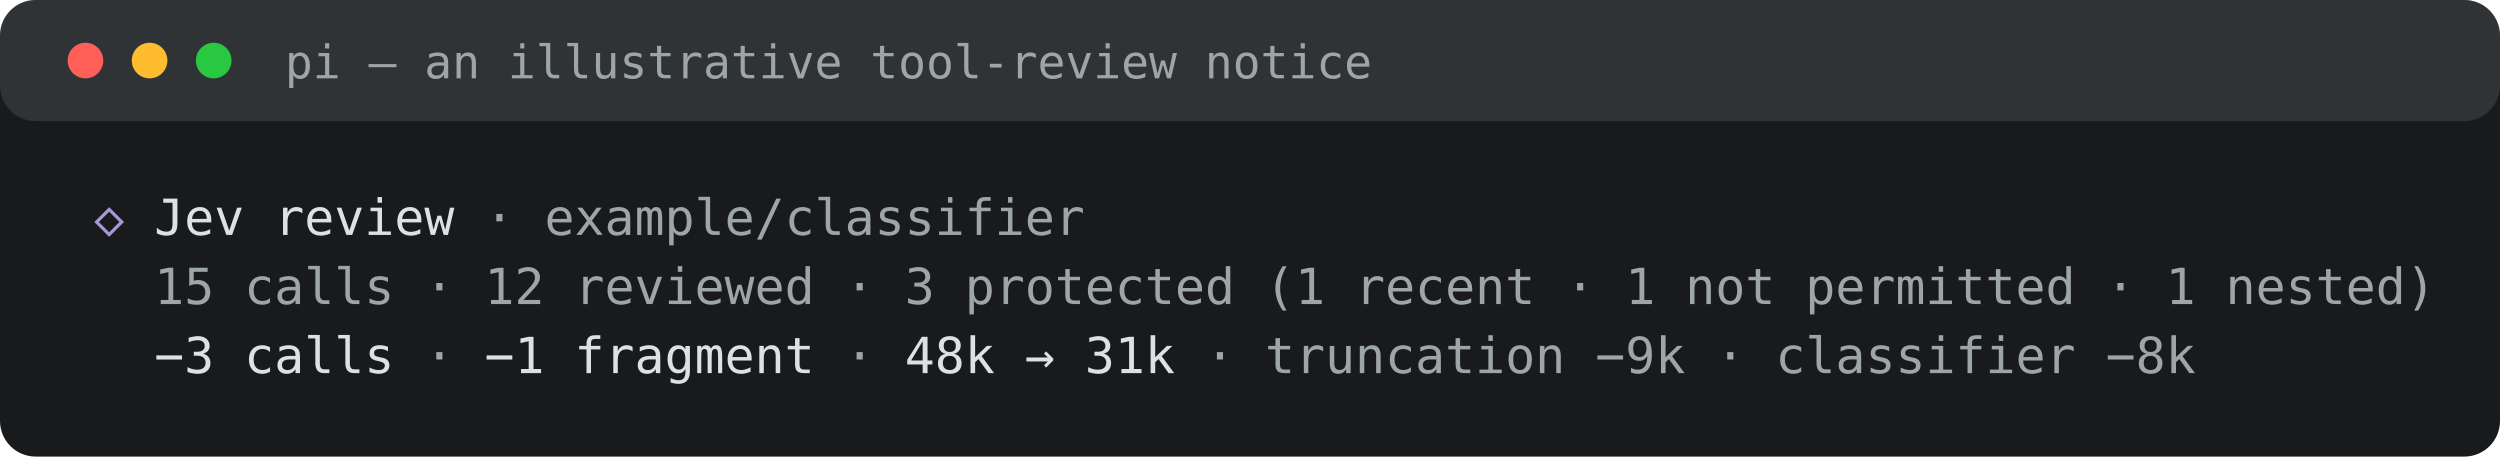
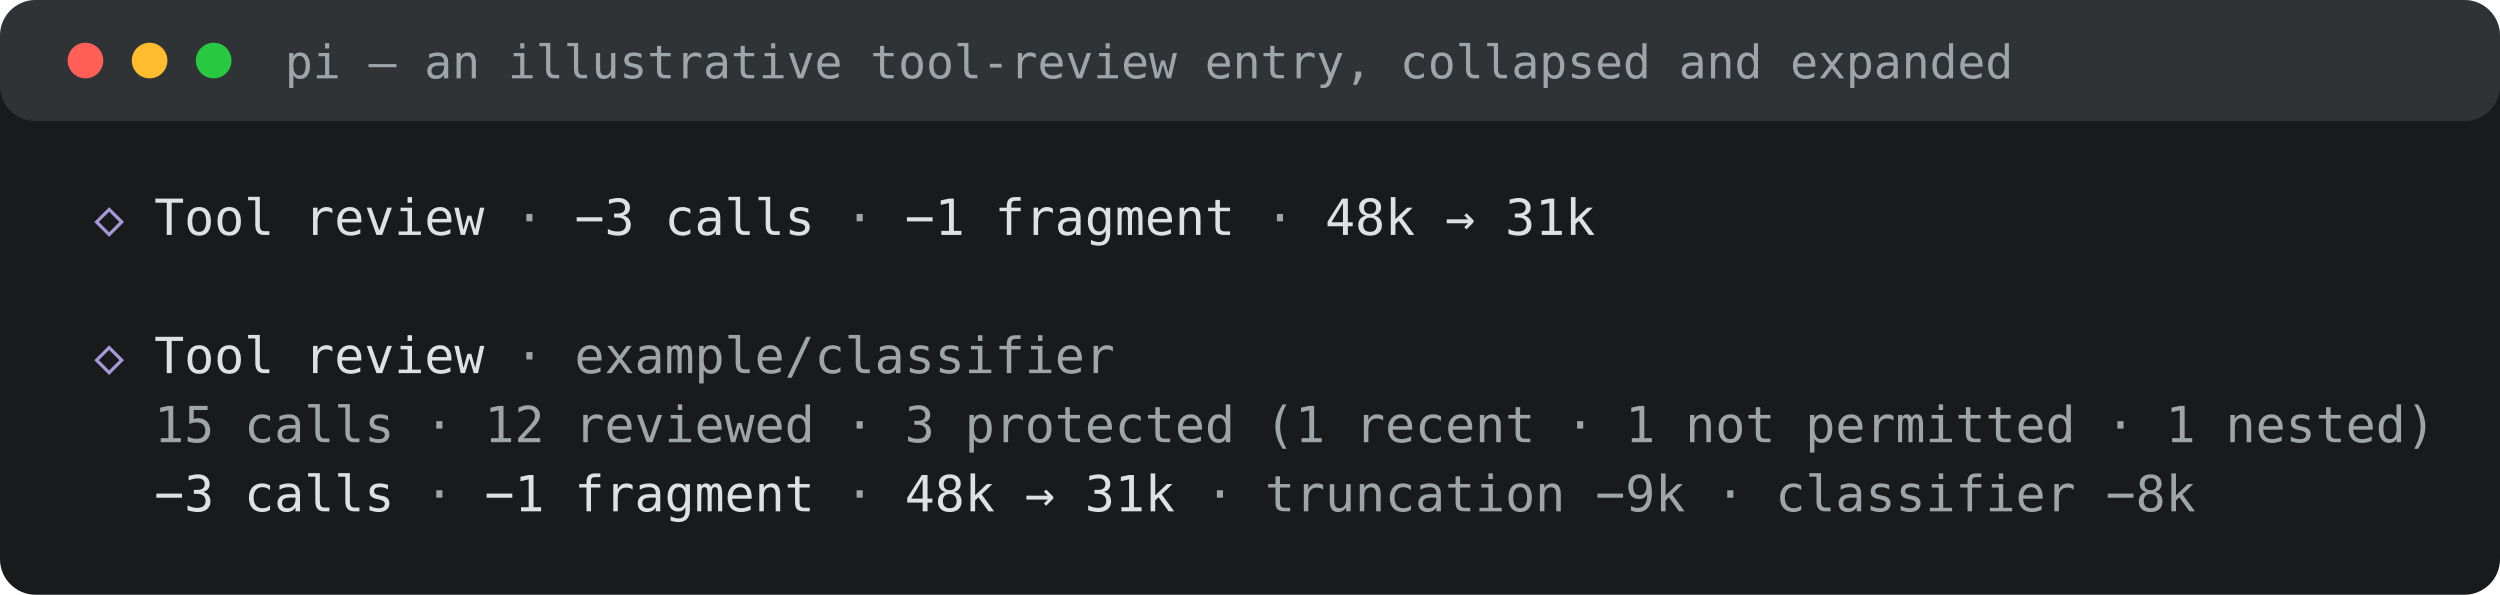
- <svg xmlns="http://www.w3.org/2000/svg" width="701.97" height="128.2" viewBox="0 0 701.97 128.2" font-family="Menlo, FiraCode Nerd Font Mono, monospace" font-size="14" xml:space="preserve" role="img" aria-label="pi — an illustrative tool-review notice">
-   <rect width="701.97" height="128.2" rx="10" fill="#181a1b" />
+ <svg xmlns="http://www.w3.org/2000/svg" width="701.97" height="167" viewBox="0 0 701.97 167" font-family="Menlo, FiraCode Nerd Font Mono, monospace" font-size="14" xml:space="preserve" role="img" aria-label="pi — an illustrative tool-review entry, collapsed and expanded">
+   <rect width="701.97" height="167" rx="10" fill="#181a1b" />
  <rect width="701.97" height="34" rx="10" fill="#768186" opacity="0.25" />
  <circle cx="24" cy="17" r="5" fill="#ff5f57" />
  <circle cx="42" cy="17" r="5" fill="#febc2e" />
  <circle cx="60" cy="17" r="5" fill="#28c840" />
-   <text x="80" y="22" fill="#9da5a9" font-size="13">pi — an illustrative tool-review notice</text>
+   <text x="80" y="22" fill="#9da5a9" font-size="13">pi — an illustrative tool-review entry, collapsed and expanded</text>
  <text x="18.00" y="65.97" fill="#dee0e1" textLength="8.43" lengthAdjust="spacingAndGlyphs"> </text>
  <text x="26.43" y="65.97" fill="#a798d7" textLength="8.43" lengthAdjust="spacingAndGlyphs">◇</text>
-   <text x="34.86" y="65.97" fill="#dee0e1" textLength="92.73" lengthAdjust="spacingAndGlyphs"> Jev review</text>
-   <text x="127.59" y="65.97" fill="#9da5a9" textLength="25.29" lengthAdjust="spacingAndGlyphs"> · </text>
-   <text x="152.88" y="65.97" fill="#9da5a9" textLength="151.74" lengthAdjust="spacingAndGlyphs">example/classifier</text>
-   <text x="18.00" y="85.37" fill="#dee0e1" textLength="25.29" lengthAdjust="spacingAndGlyphs">   </text>
-   <text x="43.29" y="85.37" fill="#9da5a9" textLength="67.44" lengthAdjust="spacingAndGlyphs">15 calls</text>
-   <text x="110.73" y="85.37" fill="#9da5a9" textLength="25.29" lengthAdjust="spacingAndGlyphs"> · </text>
-   <text x="136.02" y="85.37" fill="#9da5a9" textLength="92.73" lengthAdjust="spacingAndGlyphs">12 reviewed</text>
-   <text x="228.75" y="85.37" fill="#9da5a9" textLength="25.29" lengthAdjust="spacingAndGlyphs"> · </text>
-   <text x="254.04" y="85.37" fill="#9da5a9" textLength="92.73" lengthAdjust="spacingAndGlyphs">3 protected</text>
-   <text x="346.77" y="85.37" fill="#dee0e1" textLength="8.43" lengthAdjust="spacingAndGlyphs"> </text>
-   <text x="355.20" y="85.37" fill="#9da5a9" textLength="328.77" lengthAdjust="spacingAndGlyphs">(1 recent · 1 not permitted · 1 nested)</text>
-   <text x="18.00" y="104.77" fill="#dee0e1" textLength="92.73" lengthAdjust="spacingAndGlyphs">   −3 calls</text>
-   <text x="110.73" y="104.77" fill="#9da5a9" textLength="25.29" lengthAdjust="spacingAndGlyphs"> · </text>
-   <text x="136.02" y="104.77" fill="#dee0e1" textLength="92.73" lengthAdjust="spacingAndGlyphs">−1 fragment</text>
-   <text x="228.75" y="104.77" fill="#9da5a9" textLength="25.29" lengthAdjust="spacingAndGlyphs"> · </text>
-   <text x="254.04" y="104.77" fill="#dee0e1" textLength="75.87" lengthAdjust="spacingAndGlyphs">48k → 31k</text>
-   <text x="329.91" y="104.77" fill="#9da5a9" textLength="25.29" lengthAdjust="spacingAndGlyphs"> · </text>
-   <text x="355.20" y="104.77" fill="#9da5a9" textLength="118.02" lengthAdjust="spacingAndGlyphs">truncation −9k</text>
-   <text x="473.22" y="104.77" fill="#9da5a9" textLength="25.29" lengthAdjust="spacingAndGlyphs"> · </text>
-   <text x="498.51" y="104.77" fill="#9da5a9" textLength="118.02" lengthAdjust="spacingAndGlyphs">classifier −8k</text>
+   <text x="34.86" y="65.97" fill="#dee0e1" textLength="101.16" lengthAdjust="spacingAndGlyphs"> Tool review</text>
+   <text x="136.02" y="65.97" fill="#9da5a9" textLength="25.29" lengthAdjust="spacingAndGlyphs"> · </text>
+   <text x="161.31" y="65.97" fill="#dee0e1" textLength="67.44" lengthAdjust="spacingAndGlyphs">−3 calls</text>
+   <text x="228.75" y="65.97" fill="#9da5a9" textLength="25.29" lengthAdjust="spacingAndGlyphs"> · </text>
+   <text x="254.04" y="65.97" fill="#dee0e1" textLength="92.73" lengthAdjust="spacingAndGlyphs">−1 fragment</text>
+   <text x="346.77" y="65.97" fill="#9da5a9" textLength="25.29" lengthAdjust="spacingAndGlyphs"> · </text>
+   <text x="372.06" y="65.97" fill="#dee0e1" textLength="75.87" lengthAdjust="spacingAndGlyphs">48k → 31k</text>
+   <text x="18.00" y="104.77" fill="#dee0e1" textLength="8.43" lengthAdjust="spacingAndGlyphs"> </text>
+   <text x="26.43" y="104.77" fill="#a798d7" textLength="8.43" lengthAdjust="spacingAndGlyphs">◇</text>
+   <text x="34.86" y="104.77" fill="#dee0e1" textLength="101.16" lengthAdjust="spacingAndGlyphs"> Tool review</text>
+   <text x="136.02" y="104.77" fill="#9da5a9" textLength="25.29" lengthAdjust="spacingAndGlyphs"> · </text>
+   <text x="161.31" y="104.77" fill="#9da5a9" textLength="151.74" lengthAdjust="spacingAndGlyphs">example/classifier</text>
+   <text x="18.00" y="124.17" fill="#dee0e1" textLength="25.29" lengthAdjust="spacingAndGlyphs">   </text>
+   <text x="43.29" y="124.17" fill="#9da5a9" textLength="67.44" lengthAdjust="spacingAndGlyphs">15 calls</text>
+   <text x="110.73" y="124.17" fill="#9da5a9" textLength="25.29" lengthAdjust="spacingAndGlyphs"> · </text>
+   <text x="136.02" y="124.17" fill="#9da5a9" textLength="92.73" lengthAdjust="spacingAndGlyphs">12 reviewed</text>
+   <text x="228.75" y="124.17" fill="#9da5a9" textLength="25.29" lengthAdjust="spacingAndGlyphs"> · </text>
+   <text x="254.04" y="124.17" fill="#9da5a9" textLength="92.73" lengthAdjust="spacingAndGlyphs">3 protected</text>
+   <text x="346.77" y="124.17" fill="#dee0e1" textLength="8.43" lengthAdjust="spacingAndGlyphs"> </text>
+   <text x="355.20" y="124.17" fill="#9da5a9" textLength="328.77" lengthAdjust="spacingAndGlyphs">(1 recent · 1 not permitted · 1 nested)</text>
+   <text x="18.00" y="143.57" fill="#dee0e1" textLength="92.73" lengthAdjust="spacingAndGlyphs">   −3 calls</text>
+   <text x="110.73" y="143.57" fill="#9da5a9" textLength="25.29" lengthAdjust="spacingAndGlyphs"> · </text>
+   <text x="136.02" y="143.57" fill="#dee0e1" textLength="92.73" lengthAdjust="spacingAndGlyphs">−1 fragment</text>
+   <text x="228.75" y="143.57" fill="#9da5a9" textLength="25.29" lengthAdjust="spacingAndGlyphs"> · </text>
+   <text x="254.04" y="143.57" fill="#dee0e1" textLength="75.87" lengthAdjust="spacingAndGlyphs">48k → 31k</text>
+   <text x="329.91" y="143.57" fill="#9da5a9" textLength="25.29" lengthAdjust="spacingAndGlyphs"> · </text>
+   <text x="355.20" y="143.57" fill="#9da5a9" textLength="118.02" lengthAdjust="spacingAndGlyphs">truncation −9k</text>
+   <text x="473.22" y="143.57" fill="#9da5a9" textLength="25.29" lengthAdjust="spacingAndGlyphs"> · </text>
+   <text x="498.51" y="143.57" fill="#9da5a9" textLength="118.02" lengthAdjust="spacingAndGlyphs">classifier −8k</text>
</svg>
